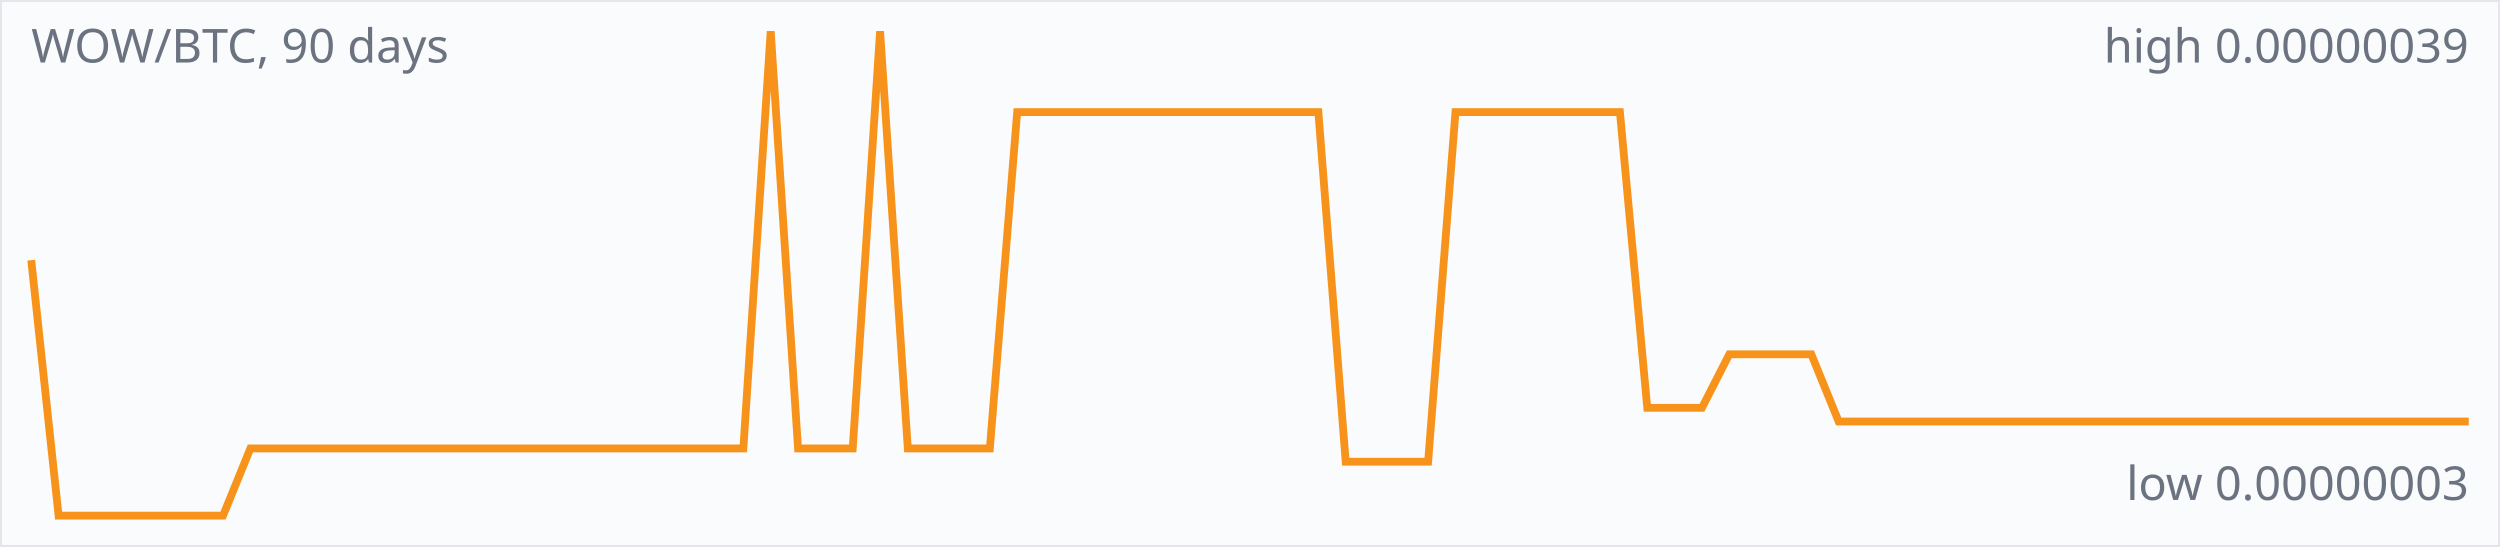
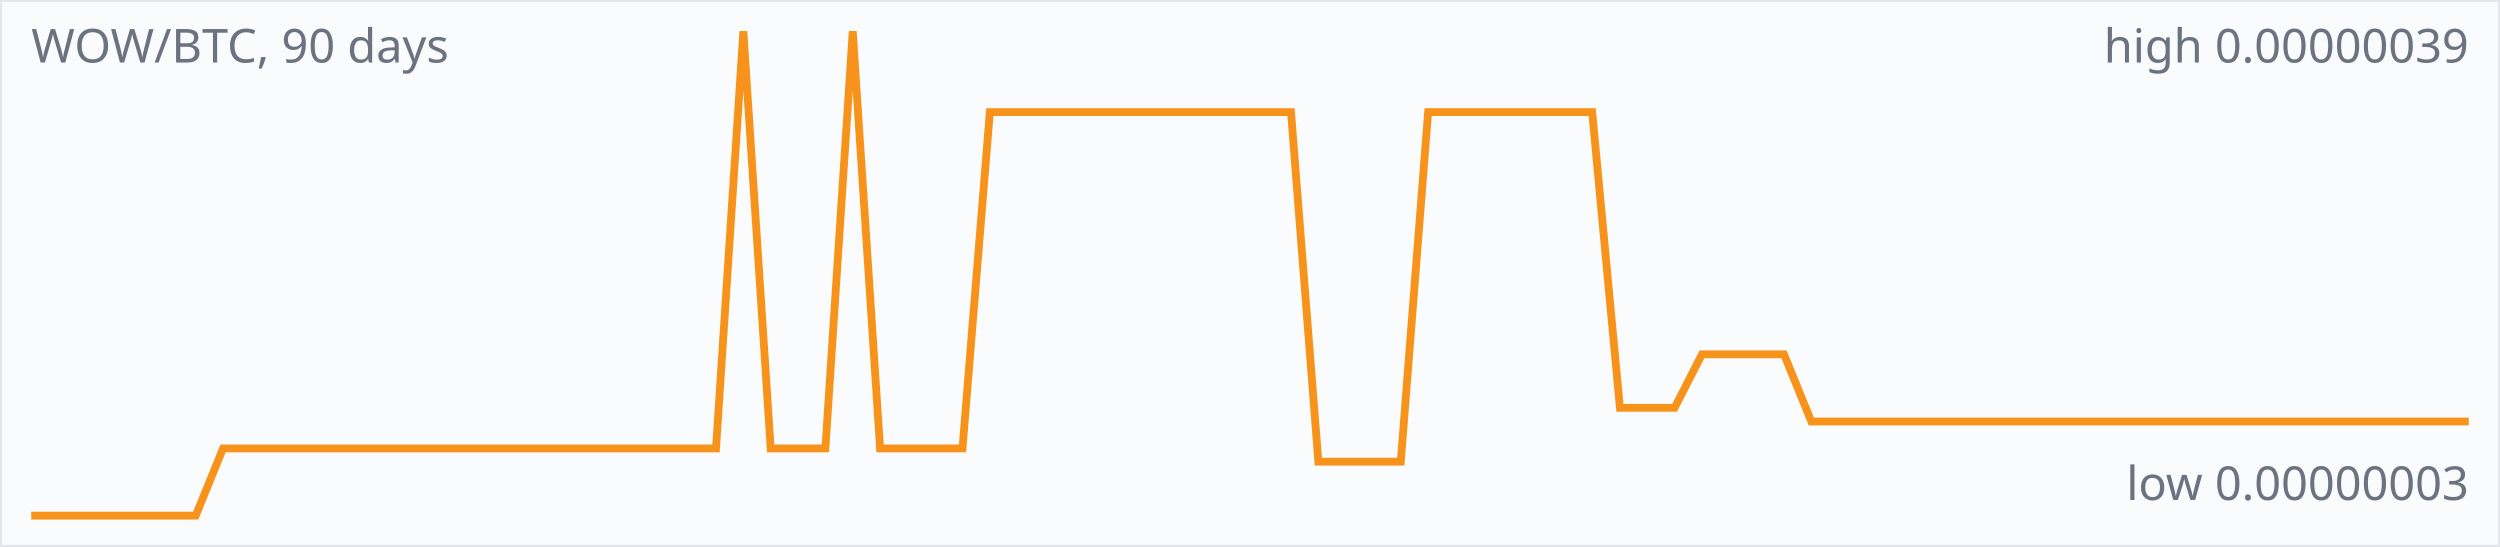
<svg xmlns="http://www.w3.org/2000/svg" viewBox="0 0 640 140" width="640" height="140" font-family="sans-serif">
  <rect x="0" y="0" width="640" height="140" fill="#fafbfc" stroke="#e3e6ea" />
-   <polyline fill="none" stroke="#f7931a" stroke-width="2" points="8.0,66.6 15.0,132.0 22.0,132.0 29.0,132.0 36.0,132.0 43.1,132.0 50.1,132.0 57.1,132.0 64.1,114.8 71.1,114.8 78.1,114.8 85.1,114.8 92.1,114.8 99.1,114.8 106.2,114.8 113.2,114.8 120.2,114.8 127.2,114.8 134.2,114.8 141.2,114.8 148.2,114.8 155.2,114.8 162.2,114.8 169.3,114.8 176.3,114.8 183.3,114.8 190.3,114.8 197.3,8.0 204.3,114.8 211.3,114.8 218.3,114.8 225.3,8.0 232.4,114.8 239.4,114.8 246.4,114.8 253.4,114.8 260.4,28.7 267.4,28.7 274.4,28.7 281.4,28.7 288.4,28.7 295.5,28.7 302.5,28.7 309.5,28.7 316.5,28.7 323.5,28.7 330.5,28.7 337.5,28.7 344.5,118.2 351.6,118.2 358.6,118.2 365.6,118.2 372.6,28.7 379.6,28.7 386.6,28.7 393.6,28.7 400.6,28.7 407.6,28.7 414.7,28.7 421.7,104.4 428.7,104.4 435.7,104.4 442.7,90.7 449.7,90.7 456.7,90.7 463.7,90.7 470.7,107.9 477.8,107.9 484.8,107.9 491.8,107.9 498.8,107.9 505.8,107.9 512.8,107.9 519.8,107.9 526.8,107.9 533.8,107.9 540.9,107.9 547.9,107.9 554.9,107.9 561.9,107.9 568.9,107.9 575.9,107.9 582.9,107.9 589.9,107.9 596.9,107.9 604.0,107.9 611.0,107.9 618.0,107.9 625.0,107.9 632.0,107.9" />
+   <polyline fill="none" stroke="#f7931a" stroke-width="2" points="8.0,132.0 15.0,132.0 22.0,132.0 29.0,132.0 36.0,132.0 43.1,132.0 50.1,132.0 57.1,114.8 64.1,114.8 71.1,114.8 78.1,114.8 85.1,114.8 92.1,114.8 99.1,114.8 106.2,114.8 113.2,114.8 120.2,114.8 127.2,114.8 134.2,114.8 141.2,114.8 148.2,114.8 155.2,114.8 162.2,114.8 169.3,114.8 176.3,114.8 183.3,114.8 190.3,8.0 197.3,114.8 204.3,114.8 211.3,114.8 218.3,8.0 225.3,114.8 232.4,114.8 239.4,114.8 246.4,114.8 253.4,28.7 260.4,28.7 267.4,28.7 274.4,28.7 281.4,28.7 288.4,28.7 295.5,28.7 302.5,28.7 309.5,28.7 316.5,28.7 323.5,28.7 330.5,28.7 337.5,118.2 344.5,118.2 351.6,118.2 358.6,118.2 365.6,28.7 372.6,28.7 379.6,28.7 386.6,28.7 393.6,28.7 400.6,28.7 407.6,28.7 414.7,104.4 421.7,104.4 428.7,104.4 435.7,90.7 442.7,90.7 449.7,90.7 456.7,90.7 463.7,107.9 470.7,107.9 477.8,107.9 484.8,107.9 491.8,107.9 498.8,107.9 505.8,107.9 512.8,107.9 519.8,107.9 526.8,107.9 533.8,107.9 540.9,107.9 547.9,107.9 554.9,107.9 561.9,107.9 568.9,107.9 575.9,107.9 582.9,107.9 589.9,107.9 596.9,107.9 604.0,107.9 611.0,107.9 618.0,107.9 625.0,107.9 632.0,107.9" />
  <text x="8" y="16" font-size="12" fill="#6b7280">WOW/BTC, 90 days</text>
  <text x="632" y="16" text-anchor="end" font-size="12" fill="#6b7280">high 0.00000039</text>
  <text x="632" y="128" text-anchor="end" font-size="12" fill="#6b7280">low 0.00000003</text>
</svg>
